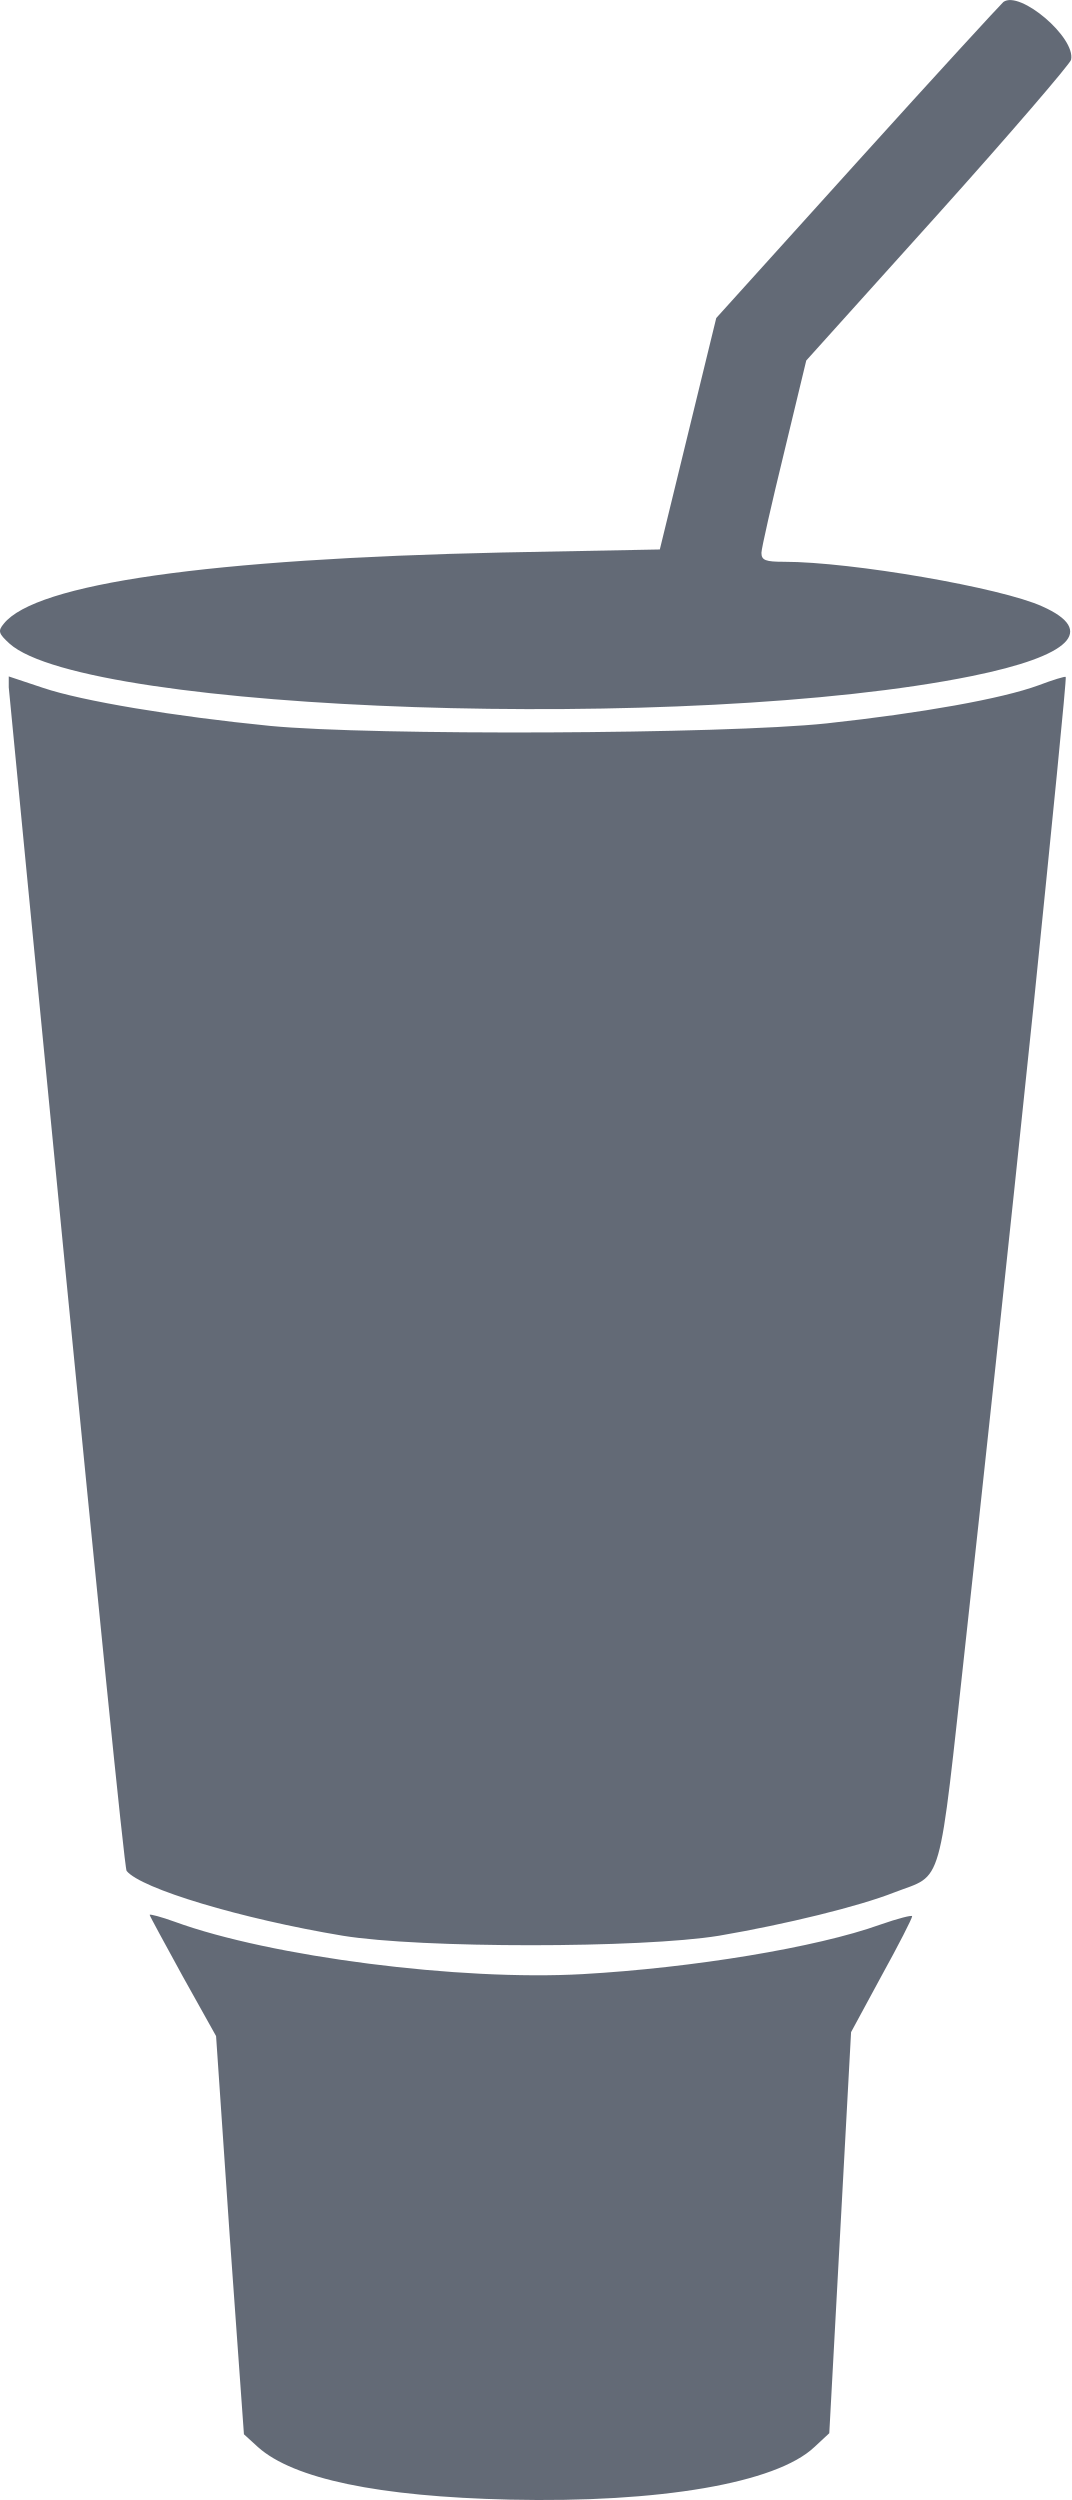
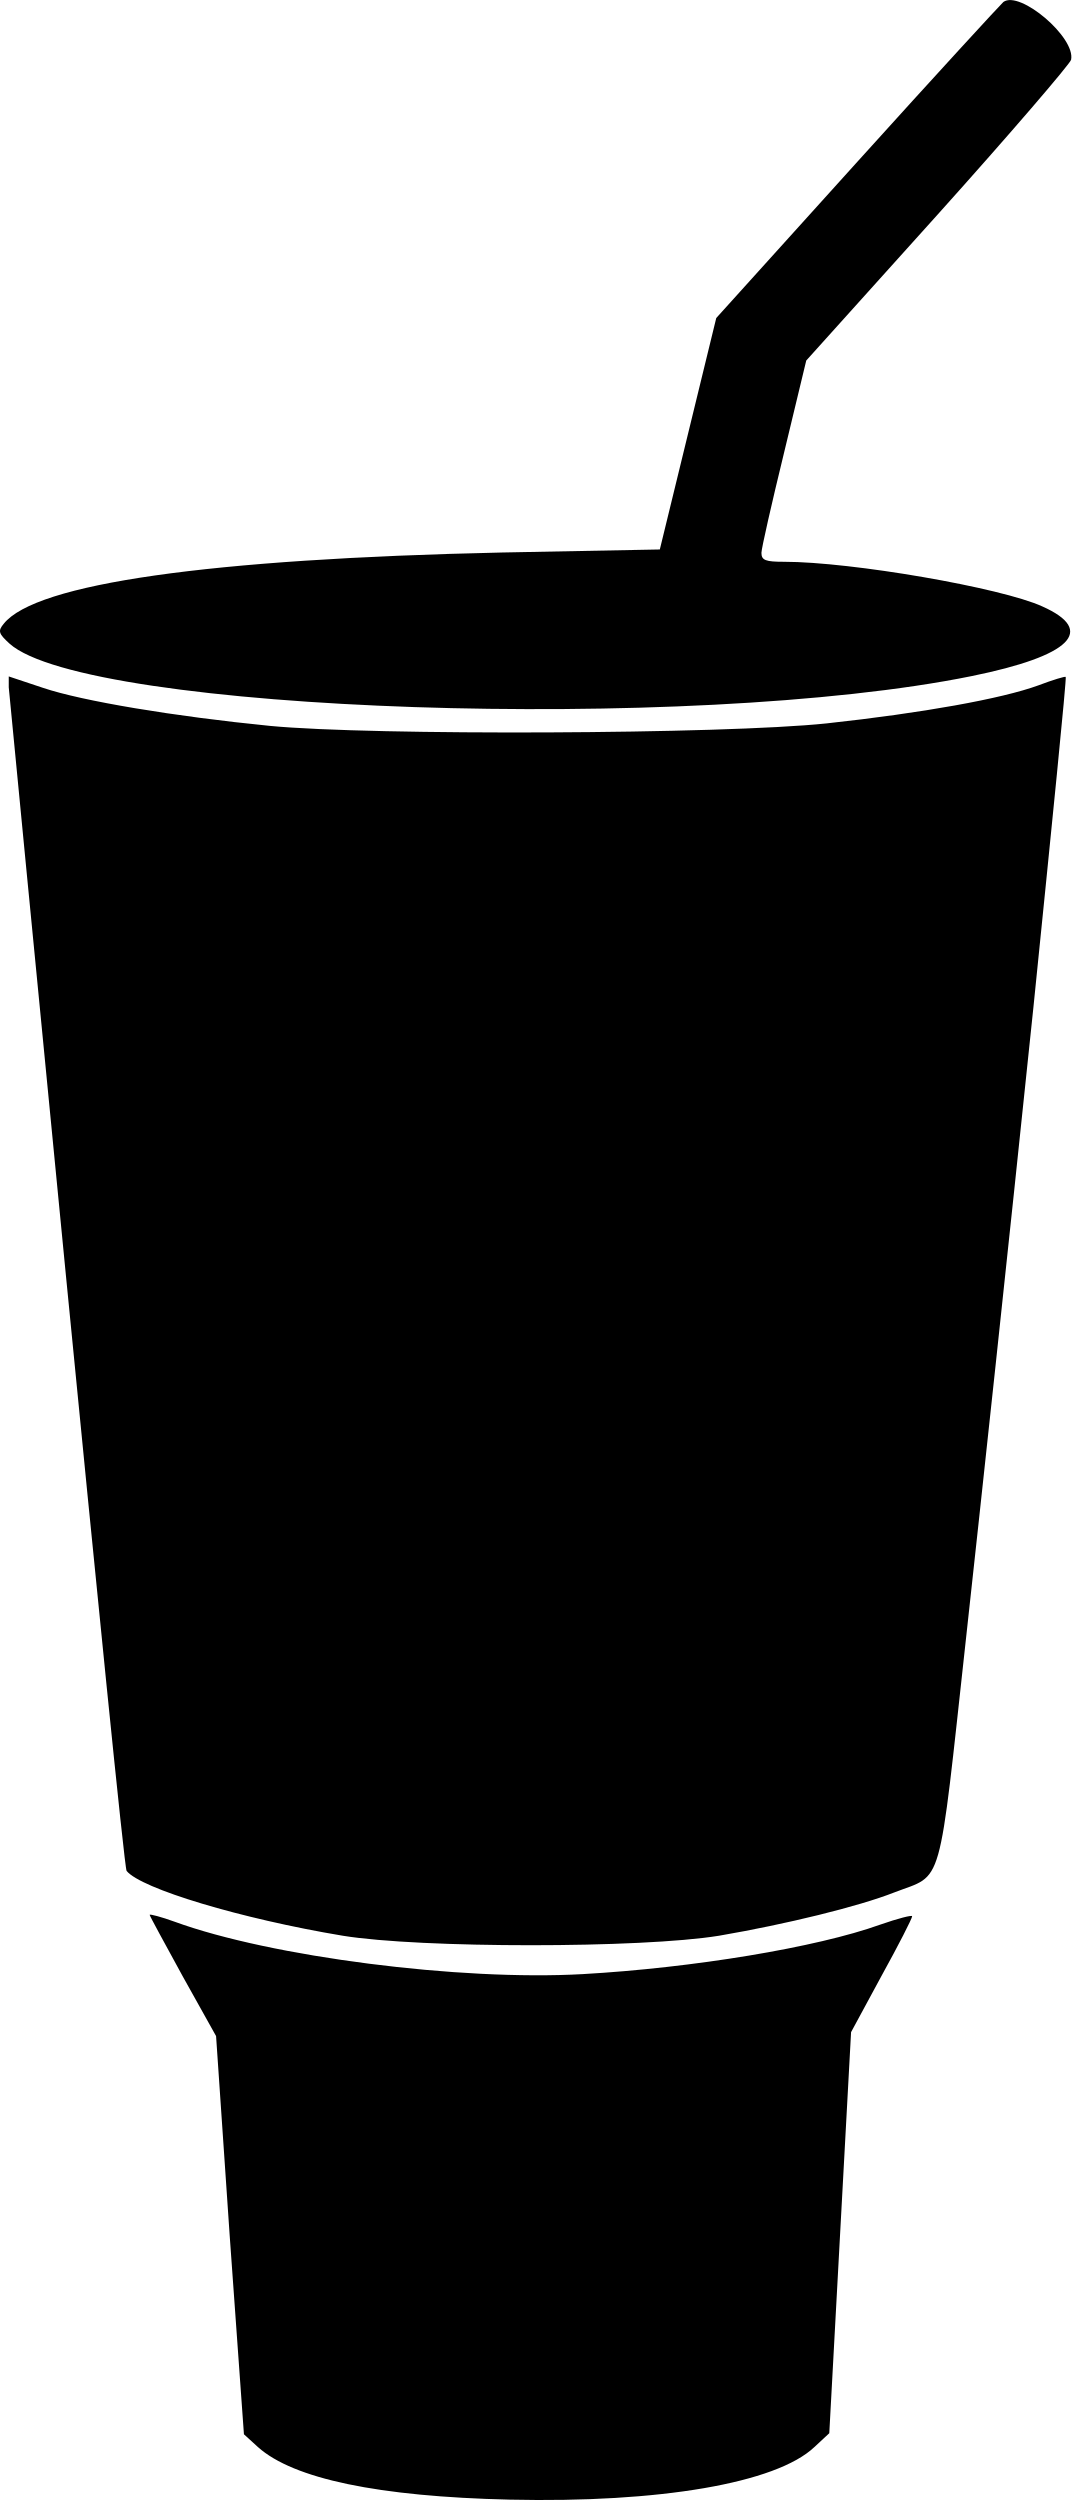
<svg xmlns="http://www.w3.org/2000/svg" width="6" height="14" viewBox="0 0 6 14">
-   <path fill="#636A76" fill-rule="evenodd" d="M5.619,0.011 C5.606,0.022 5.237,0.423 4.802,0.905 L4.011,1.781 L3.695,3.077 L2.812,3.094 C1.17,3.13 0.2,3.268 0.021,3.493 C-0.013,3.534 -0.008,3.548 0.053,3.604 C0.482,3.991 3.874,4.105 5.442,3.786 C5.998,3.673 6.14,3.531 5.837,3.396 C5.608,3.291 4.767,3.146 4.391,3.146 C4.288,3.146 4.264,3.138 4.264,3.096 C4.264,3.072 4.322,2.817 4.391,2.534 L4.515,2.019 L5.253,1.199 C5.659,0.747 5.993,0.357 5.998,0.335 C6.025,0.21 5.711,-0.056 5.619,0.011 L5.619,0.011 Z M0.709,10.477 C0.788,10.576 1.349,10.745 1.919,10.84 C2.353,10.911 3.592,10.911 4.027,10.84 C4.401,10.776 4.809,10.676 5.007,10.598 C5.286,10.49 5.252,10.61 5.41,9.172 C5.487,8.471 5.647,6.99 5.787,5.642 C5.89,4.628 5.974,3.794 5.968,3.791 C5.966,3.786 5.897,3.807 5.815,3.838 C5.61,3.913 5.164,3.993 4.629,4.051 C4.05,4.112 2.086,4.12 1.512,4.065 C0.977,4.012 0.46,3.926 0.241,3.852 L0.049,3.788 L0.049,3.849 C0.049,3.849 0.685,10.446 0.709,10.477 Z M0.838,10.723 C0.838,10.729 0.923,10.884 1.023,11.067 L1.21,11.402 L1.286,12.516 L1.366,13.632 L1.445,13.704 C1.643,13.881 2.117,13.981 2.855,13.998 C3.693,14.017 4.346,13.906 4.56,13.704 L4.644,13.626 L4.705,12.502 L4.766,11.38 L4.937,11.064 C5.032,10.892 5.108,10.743 5.108,10.731 C5.108,10.723 5.029,10.743 4.929,10.778 C4.573,10.906 3.88,11.02 3.264,11.055 C2.578,11.094 1.516,10.958 0.979,10.762 C0.902,10.734 0.839,10.718 0.839,10.723 L0.838,10.723 Z" />
+   <path fill="#000000" fill-rule="evenodd" d="M5.619,0.011 C5.606,0.022 5.237,0.423 4.802,0.905 L4.011,1.781 L3.695,3.077 L2.812,3.094 C1.17,3.13 0.2,3.268 0.021,3.493 C-0.013,3.534 -0.008,3.548 0.053,3.604 C0.482,3.991 3.874,4.105 5.442,3.786 C5.998,3.673 6.14,3.531 5.837,3.396 C5.608,3.291 4.767,3.146 4.391,3.146 C4.288,3.146 4.264,3.138 4.264,3.096 C4.264,3.072 4.322,2.817 4.391,2.534 L4.515,2.019 L5.253,1.199 C5.659,0.747 5.993,0.357 5.998,0.335 C6.025,0.21 5.711,-0.056 5.619,0.011 L5.619,0.011 Z M0.709,10.477 C0.788,10.576 1.349,10.745 1.919,10.84 C2.353,10.911 3.592,10.911 4.027,10.84 C4.401,10.776 4.809,10.676 5.007,10.598 C5.286,10.49 5.252,10.61 5.41,9.172 C5.487,8.471 5.647,6.99 5.787,5.642 C5.89,4.628 5.974,3.794 5.968,3.791 C5.966,3.786 5.897,3.807 5.815,3.838 C5.61,3.913 5.164,3.993 4.629,4.051 C4.05,4.112 2.086,4.12 1.512,4.065 C0.977,4.012 0.46,3.926 0.241,3.852 L0.049,3.788 L0.049,3.849 C0.049,3.849 0.685,10.446 0.709,10.477 Z M0.838,10.723 C0.838,10.729 0.923,10.884 1.023,11.067 L1.21,11.402 L1.286,12.516 L1.366,13.632 L1.445,13.704 C1.643,13.881 2.117,13.981 2.855,13.998 C3.693,14.017 4.346,13.906 4.56,13.704 L4.644,13.626 L4.705,12.502 L4.766,11.38 L4.937,11.064 C5.032,10.892 5.108,10.743 5.108,10.731 C5.108,10.723 5.029,10.743 4.929,10.778 C4.573,10.906 3.88,11.02 3.264,11.055 C2.578,11.094 1.516,10.958 0.979,10.762 C0.902,10.734 0.839,10.718 0.839,10.723 L0.838,10.723 Z" />
</svg>
